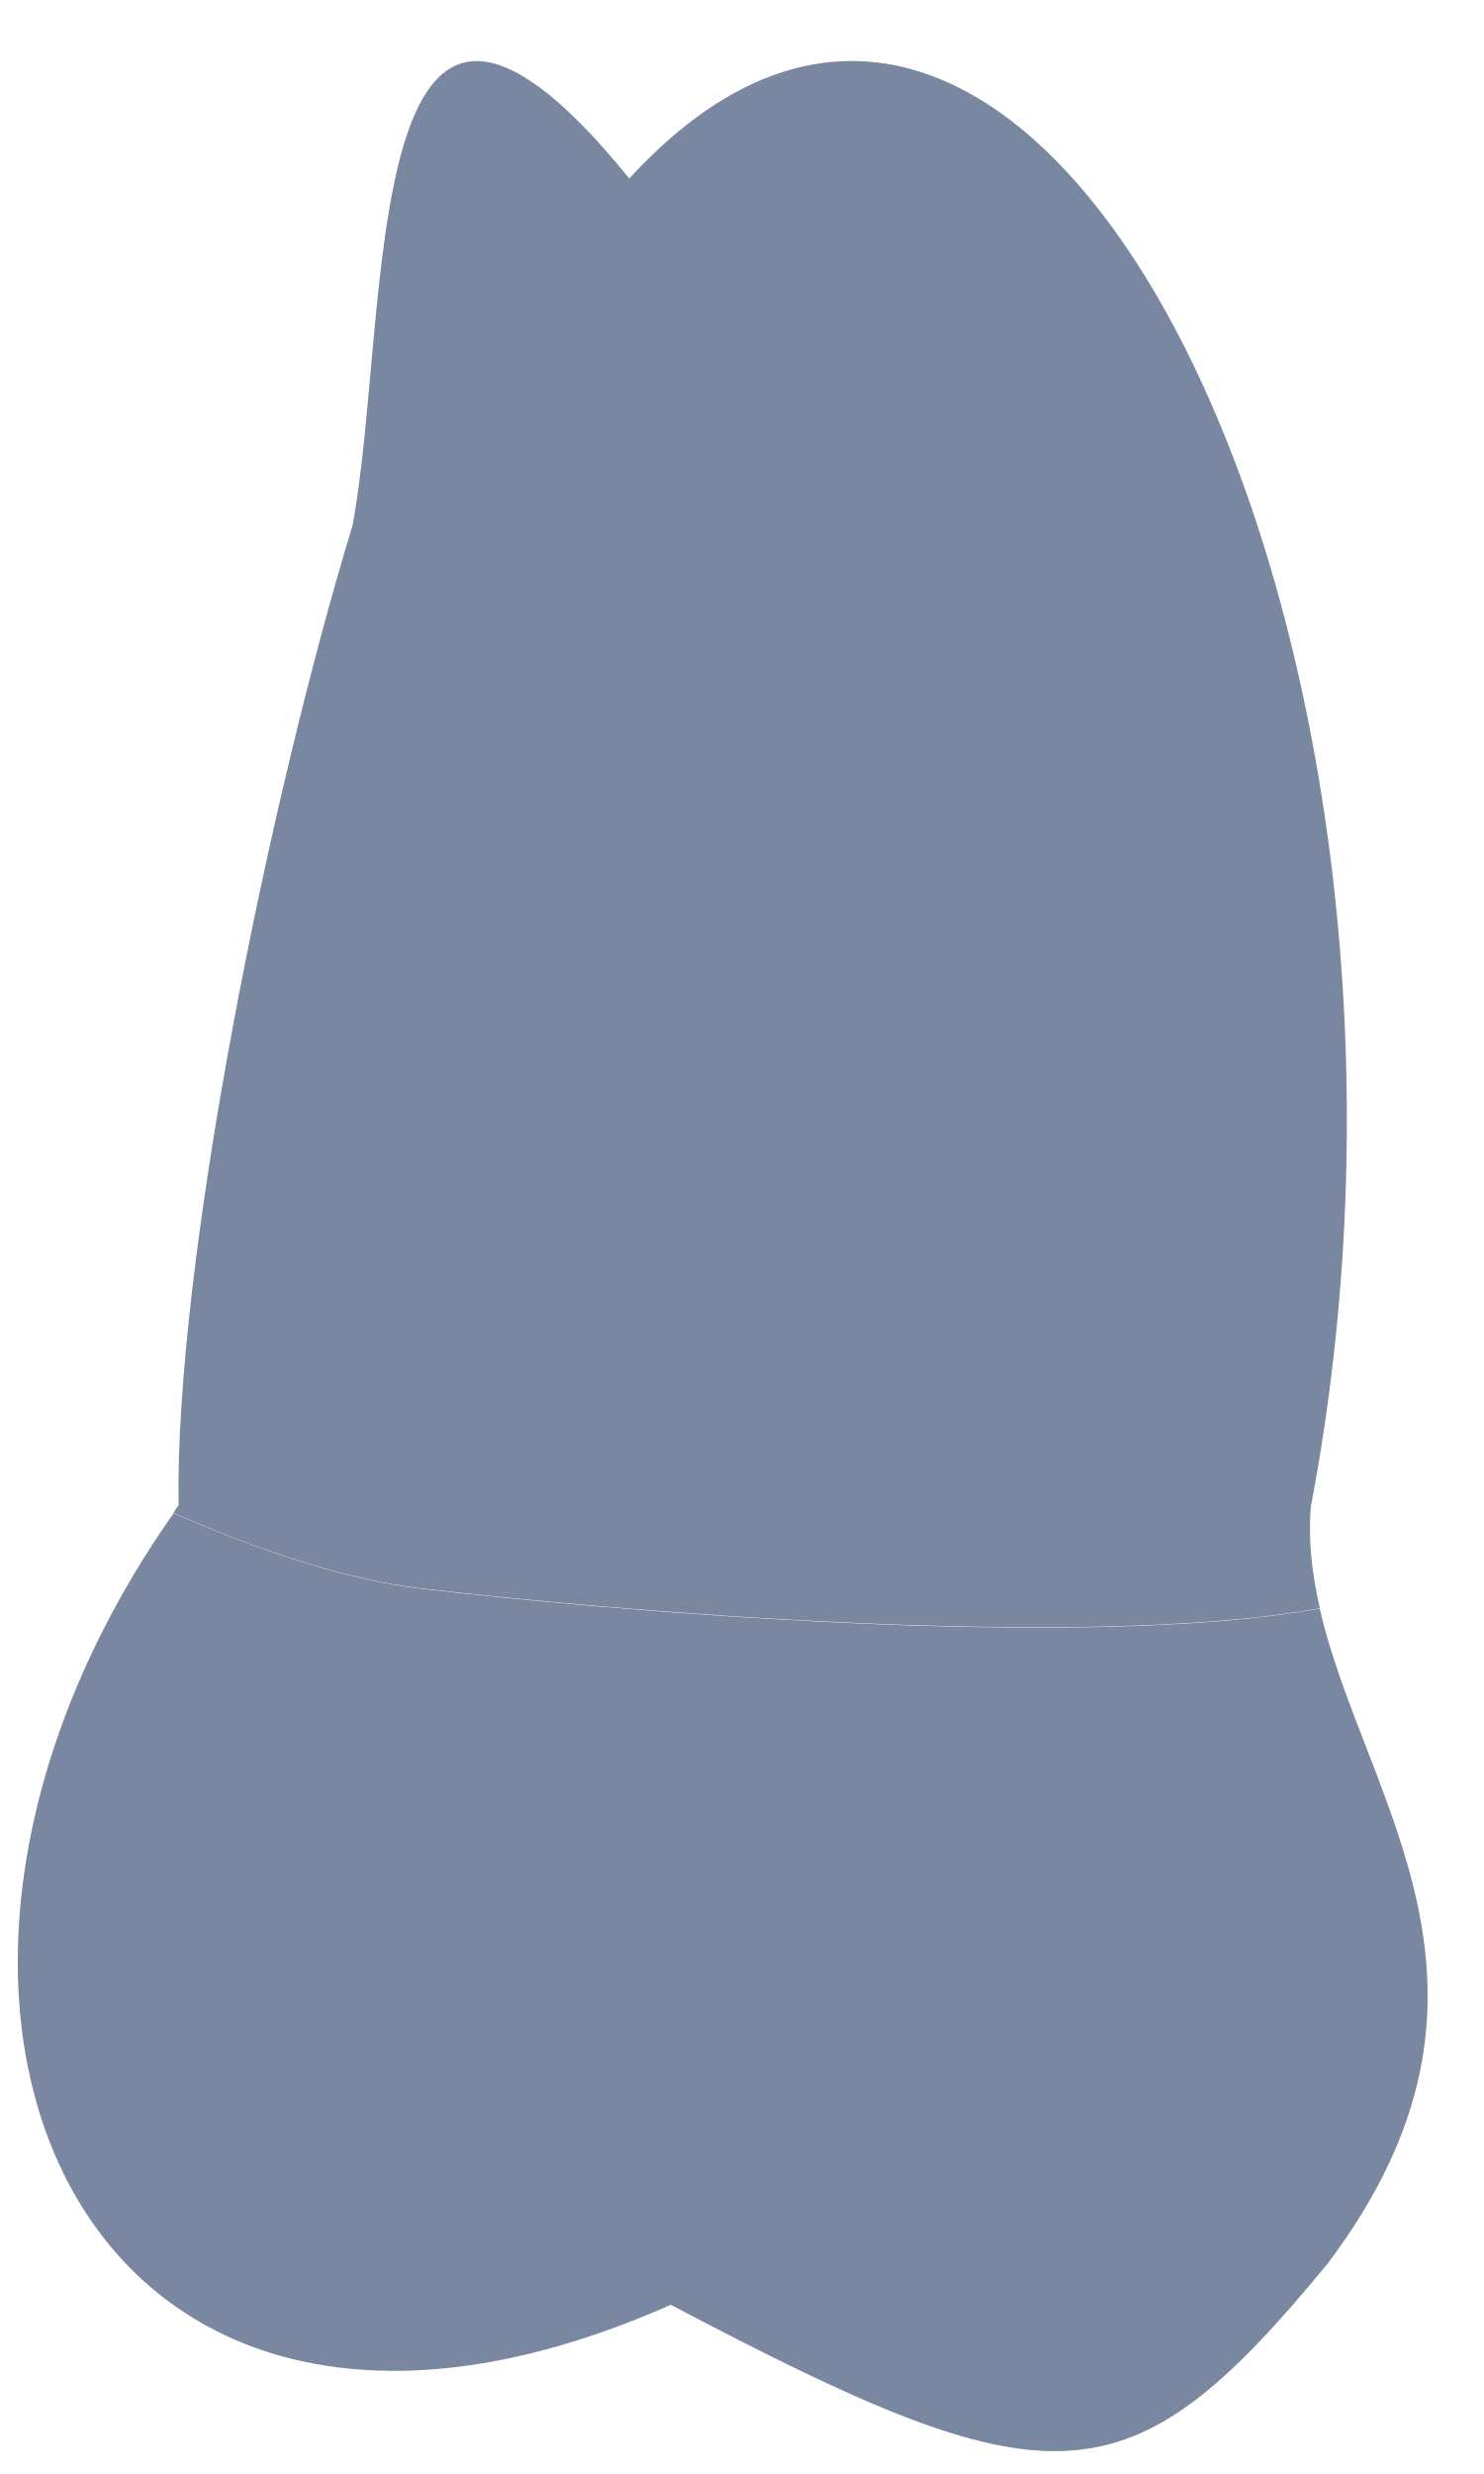
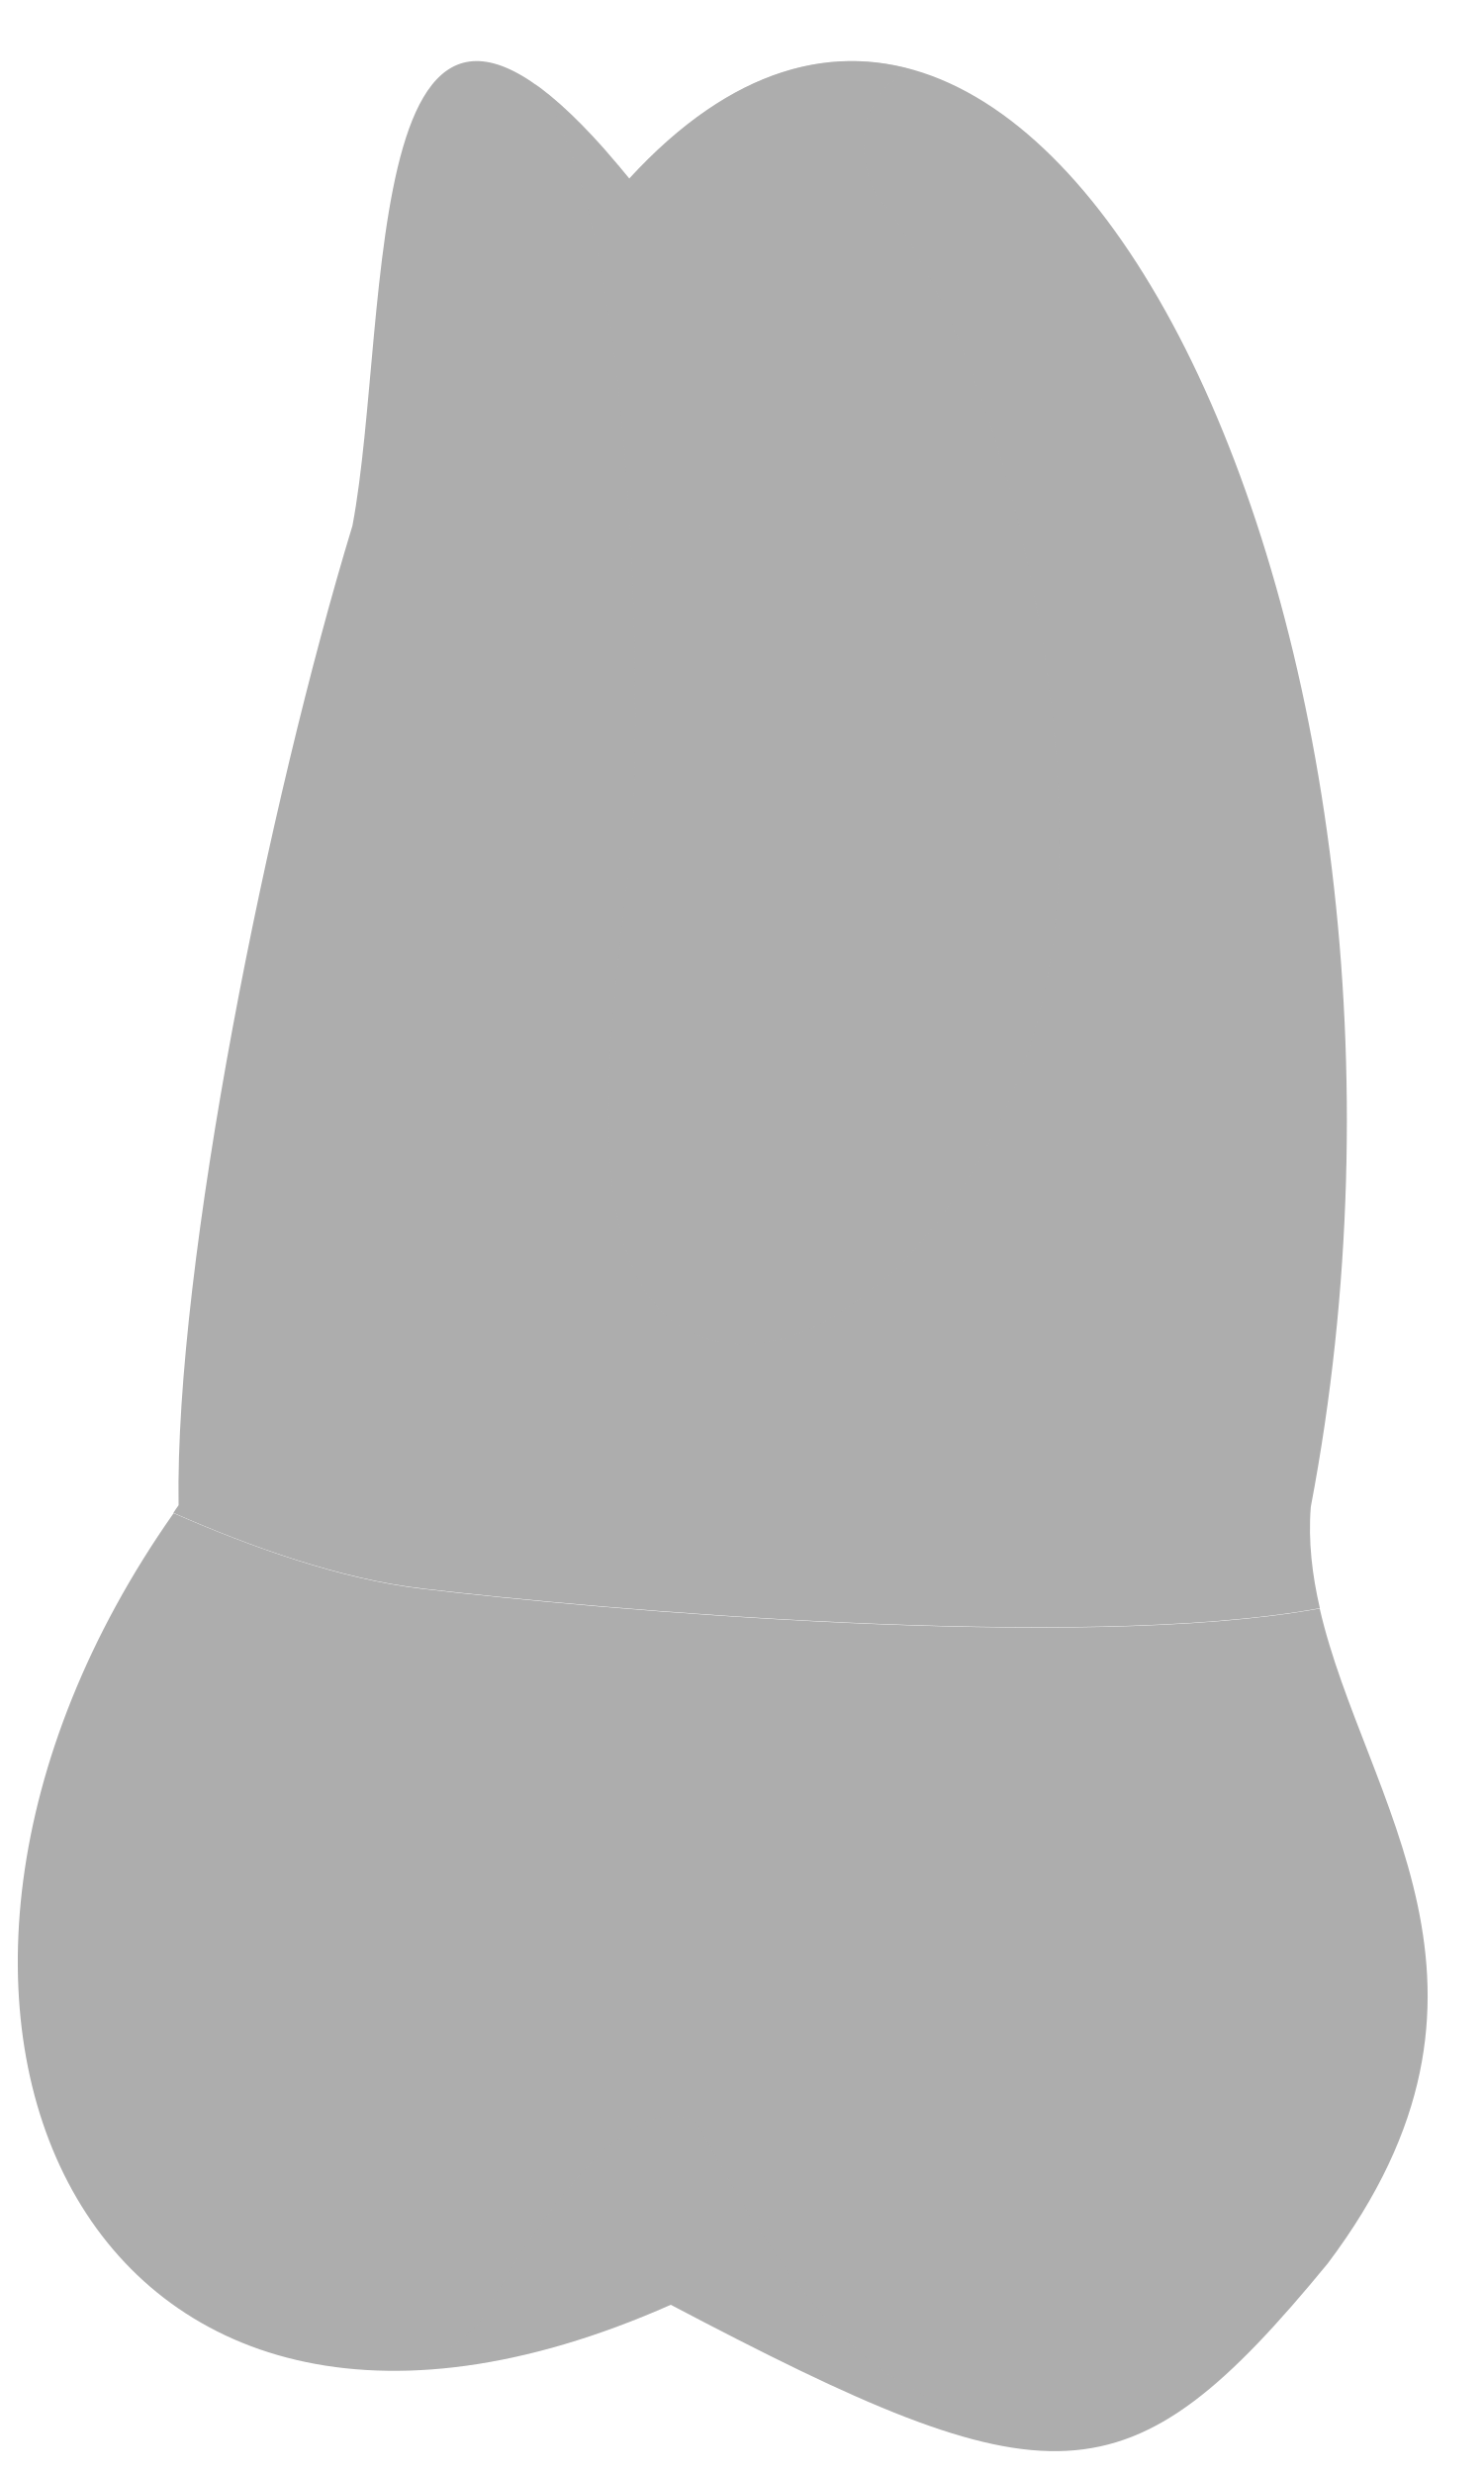
<svg xmlns="http://www.w3.org/2000/svg" width="18" height="30" viewBox="0 0 18 30" fill="none">
-   <path d="M16.009 19.501C15.916 19.098 15.866 18.69 15.899 18.273C17.916 7.699 12.584 -3.233 7.633 2.166C4.313 -1.925 4.754 3.835 4.275 6.375C3.258 9.713 2.119 15.318 2.166 18.253C2.145 18.282 2.124 18.311 2.103 18.345C3.048 18.761 4.141 19.148 5.116 19.262C7.225 19.51 13.096 20.035 16.009 19.501Z" fill="#7987a1" />
-   <path opacity="0.5" d="M7.683 9.869C7.611 11.361 6.746 15.251 8.309 16.117C9.872 16.983 12.196 14.624 12.713 11.811C13.234 8.998 12.2 4.563 10.814 2.599C10.759 2.519 10.696 2.448 10.633 2.38C10.633 2.38 10.091 1.375 11.036 0.837C9.944 0.543 8.78 0.917 7.632 2.166C7.586 2.107 7.54 2.057 7.498 2.002L7.494 2.006C7.418 1.914 7.347 1.825 7.275 1.745C6.981 1.422 6.72 1.182 6.489 1.018C6.615 1.169 6.729 1.35 6.821 1.573C7.716 3.726 7.75 8.376 7.683 9.869Z" fill="#7987a1" />
-   <path d="M8.136 27.948C12.755 30.378 13.671 30.408 16.104 27.448C18.609 24.122 16.541 21.835 16.007 19.505C13.095 20.039 7.224 19.514 5.119 19.266C4.144 19.152 3.055 18.765 2.106 18.349C-2.072 24.29 1 31.11 8.136 27.948Z" fill="#7987a1" />
-   <path opacity="0.1" d="M11.049 28.961C9.599 28.183 8.552 25.829 8.447 25.753C7.72 25.232 6.506 26.897 5.913 28.011C5.737 28.339 5.342 28.579 4.871 28.747C5.514 28.738 6.216 28.621 6.972 28.385C7.346 28.268 7.733 28.125 8.136 27.948C9.498 28.667 10.536 29.172 11.389 29.453C11.461 29.302 11.381 29.138 11.049 28.961Z" fill="#7987a1" />
+   <path d="M16.009 19.501C15.916 19.098 15.866 18.69 15.899 18.273C17.916 7.699 12.584 -3.233 7.633 2.166C4.313 -1.925 4.754 3.835 4.275 6.375C3.258 9.713 2.119 15.318 2.166 18.253C2.145 18.282 2.124 18.311 2.103 18.345C3.048 18.761 4.141 19.148 5.116 19.262C7.225 19.51 13.096 20.035 16.009 19.501Z" fill="#ADADAD" />
+   <path opacity="0.5" d="M7.683 9.869C7.611 11.361 6.746 15.251 8.309 16.117C9.872 16.983 12.196 14.624 12.713 11.811C13.234 8.998 12.2 4.563 10.814 2.599C10.759 2.519 10.696 2.448 10.633 2.38C10.633 2.38 10.091 1.375 11.036 0.837C9.944 0.543 8.78 0.917 7.632 2.166C7.586 2.107 7.54 2.057 7.498 2.002L7.494 2.006C7.418 1.914 7.347 1.825 7.275 1.745C6.981 1.422 6.72 1.182 6.489 1.018C6.615 1.169 6.729 1.35 6.821 1.573C7.716 3.726 7.75 8.376 7.683 9.869Z" fill="#ADADAD" />
+   <path d="M8.136 27.948C12.755 30.378 13.671 30.408 16.104 27.448C18.609 24.122 16.541 21.835 16.007 19.505C13.095 20.039 7.224 19.514 5.119 19.266C4.144 19.152 3.055 18.765 2.106 18.349C-2.072 24.29 1 31.11 8.136 27.948Z" fill="#ADADAD" />
+   <path opacity="0.1" d="M11.049 28.961C9.599 28.183 8.552 25.829 8.447 25.753C7.72 25.232 6.506 26.897 5.913 28.011C5.737 28.339 5.342 28.579 4.871 28.747C5.514 28.738 6.216 28.621 6.972 28.385C7.346 28.268 7.733 28.125 8.136 27.948C9.498 28.667 10.536 29.172 11.389 29.453C11.461 29.302 11.381 29.138 11.049 28.961Z" fill="#ADADAD" />
</svg>
